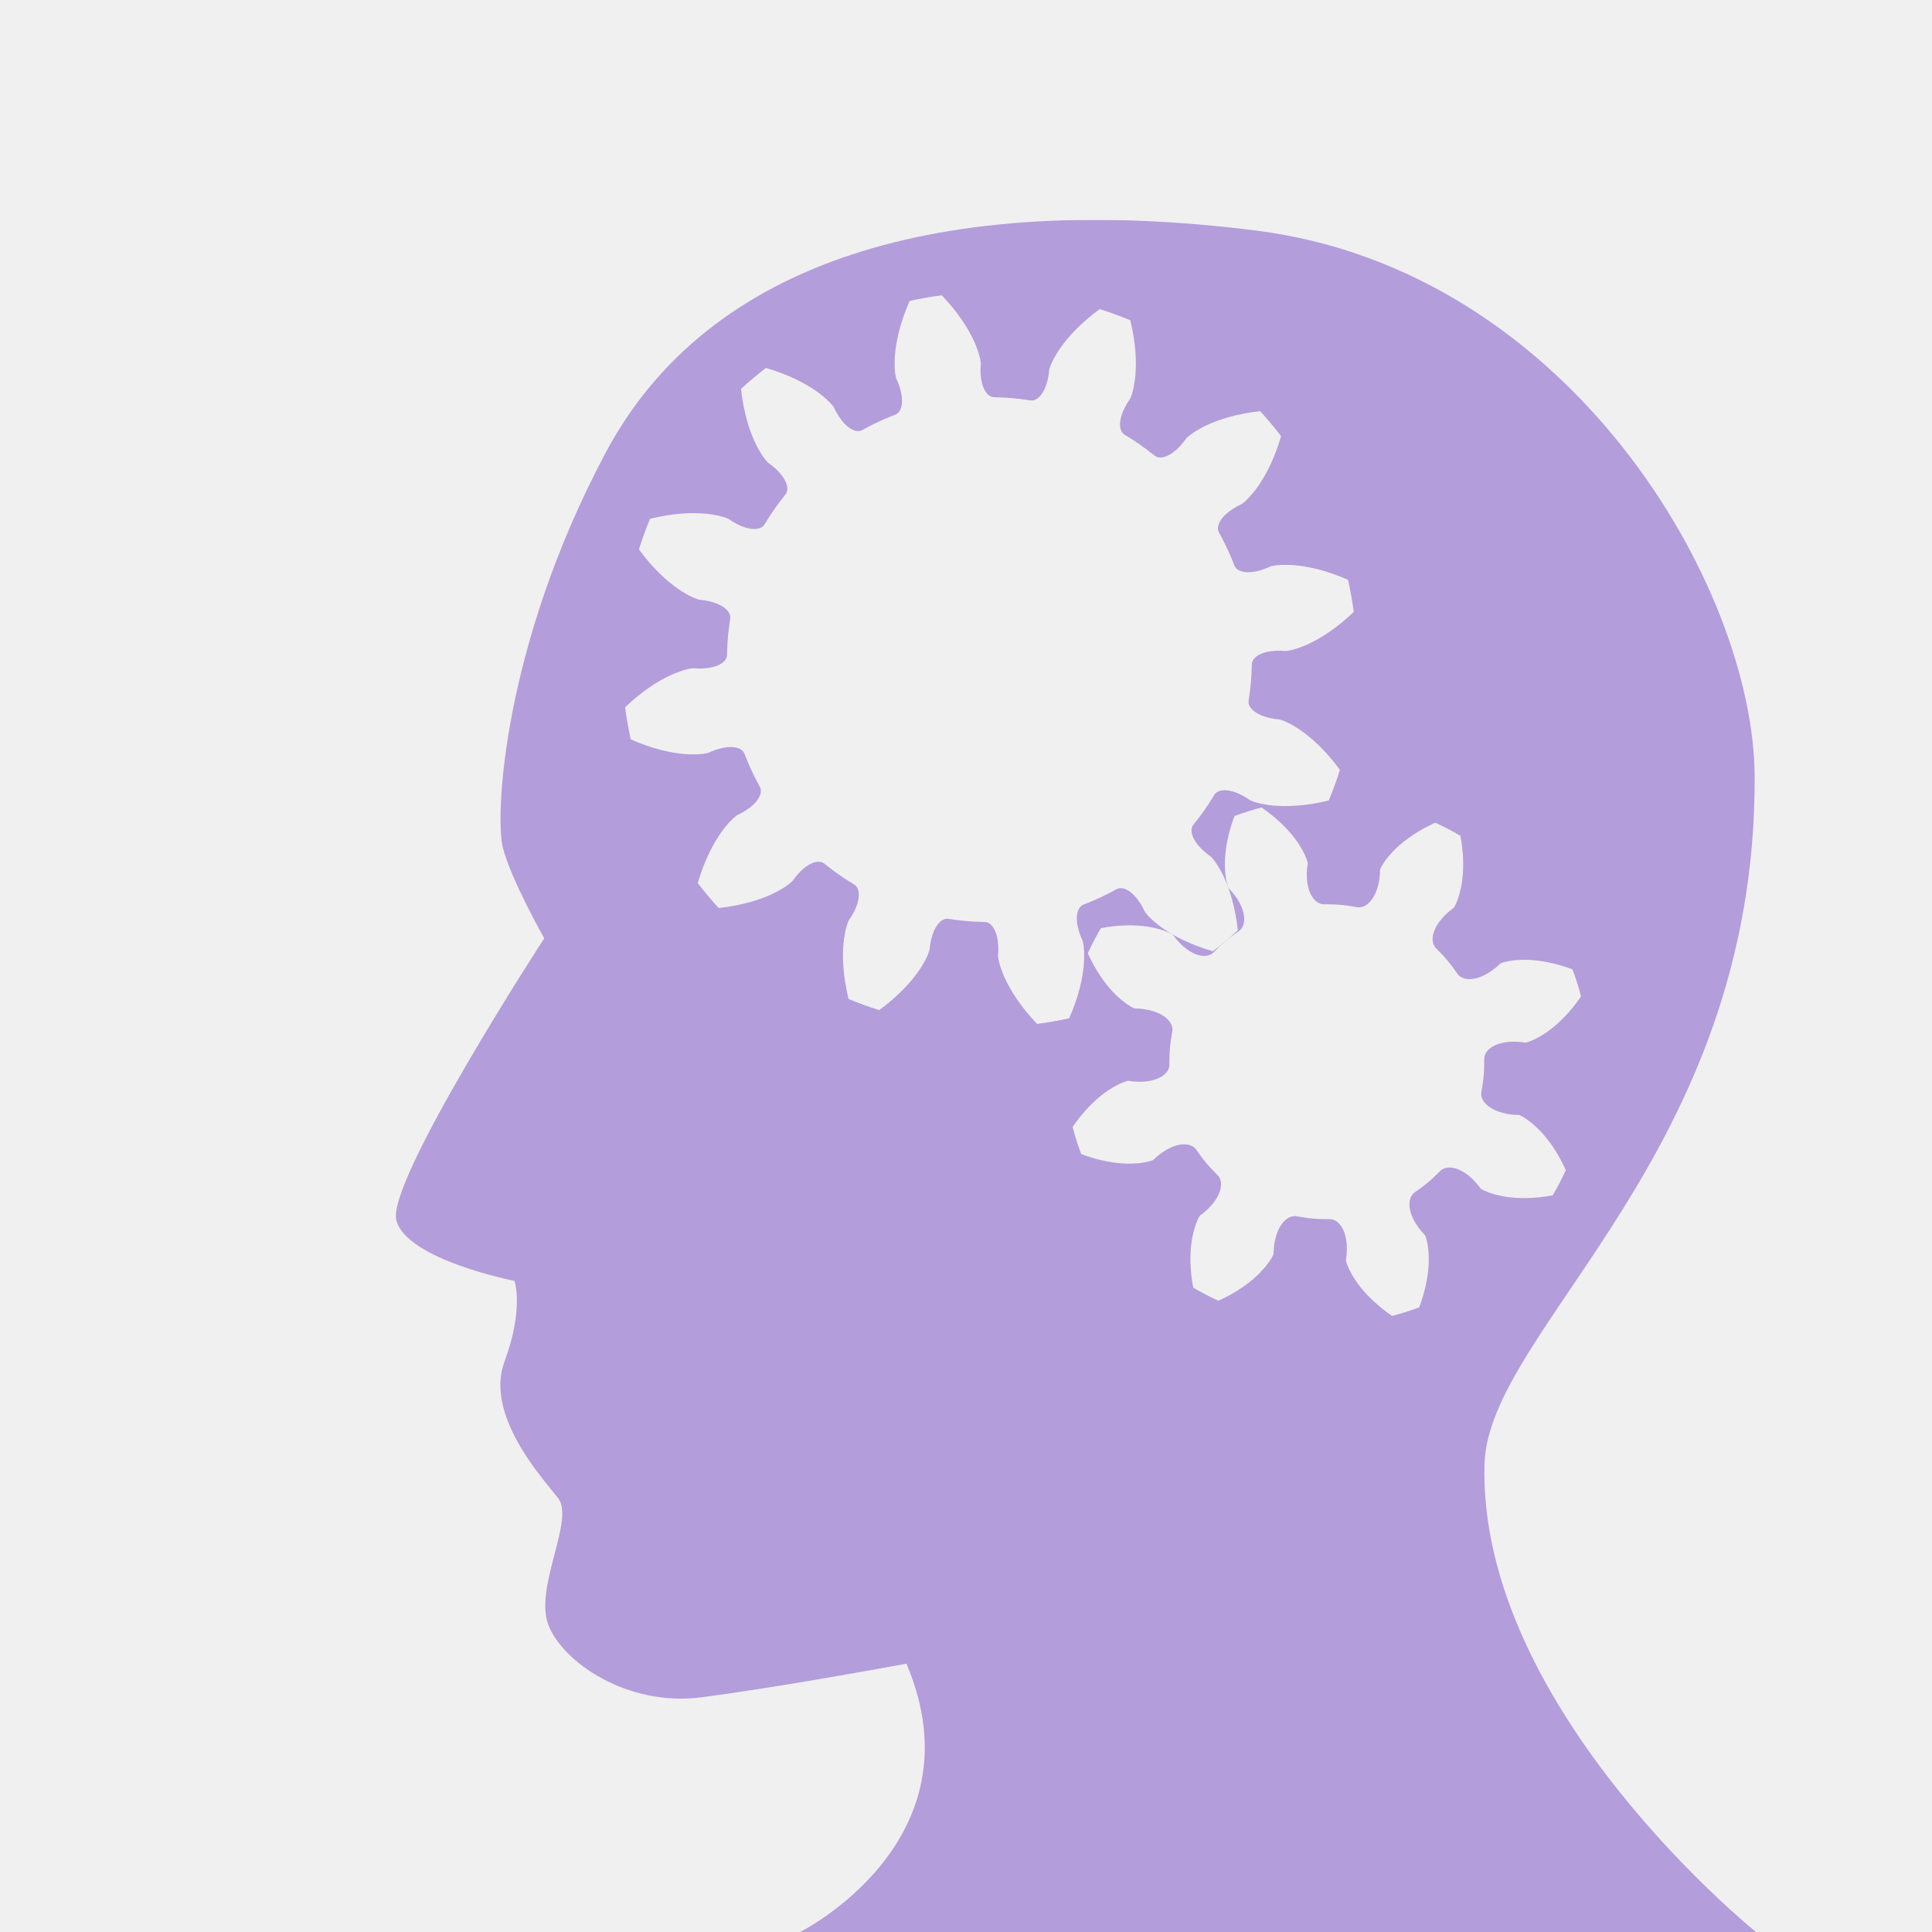
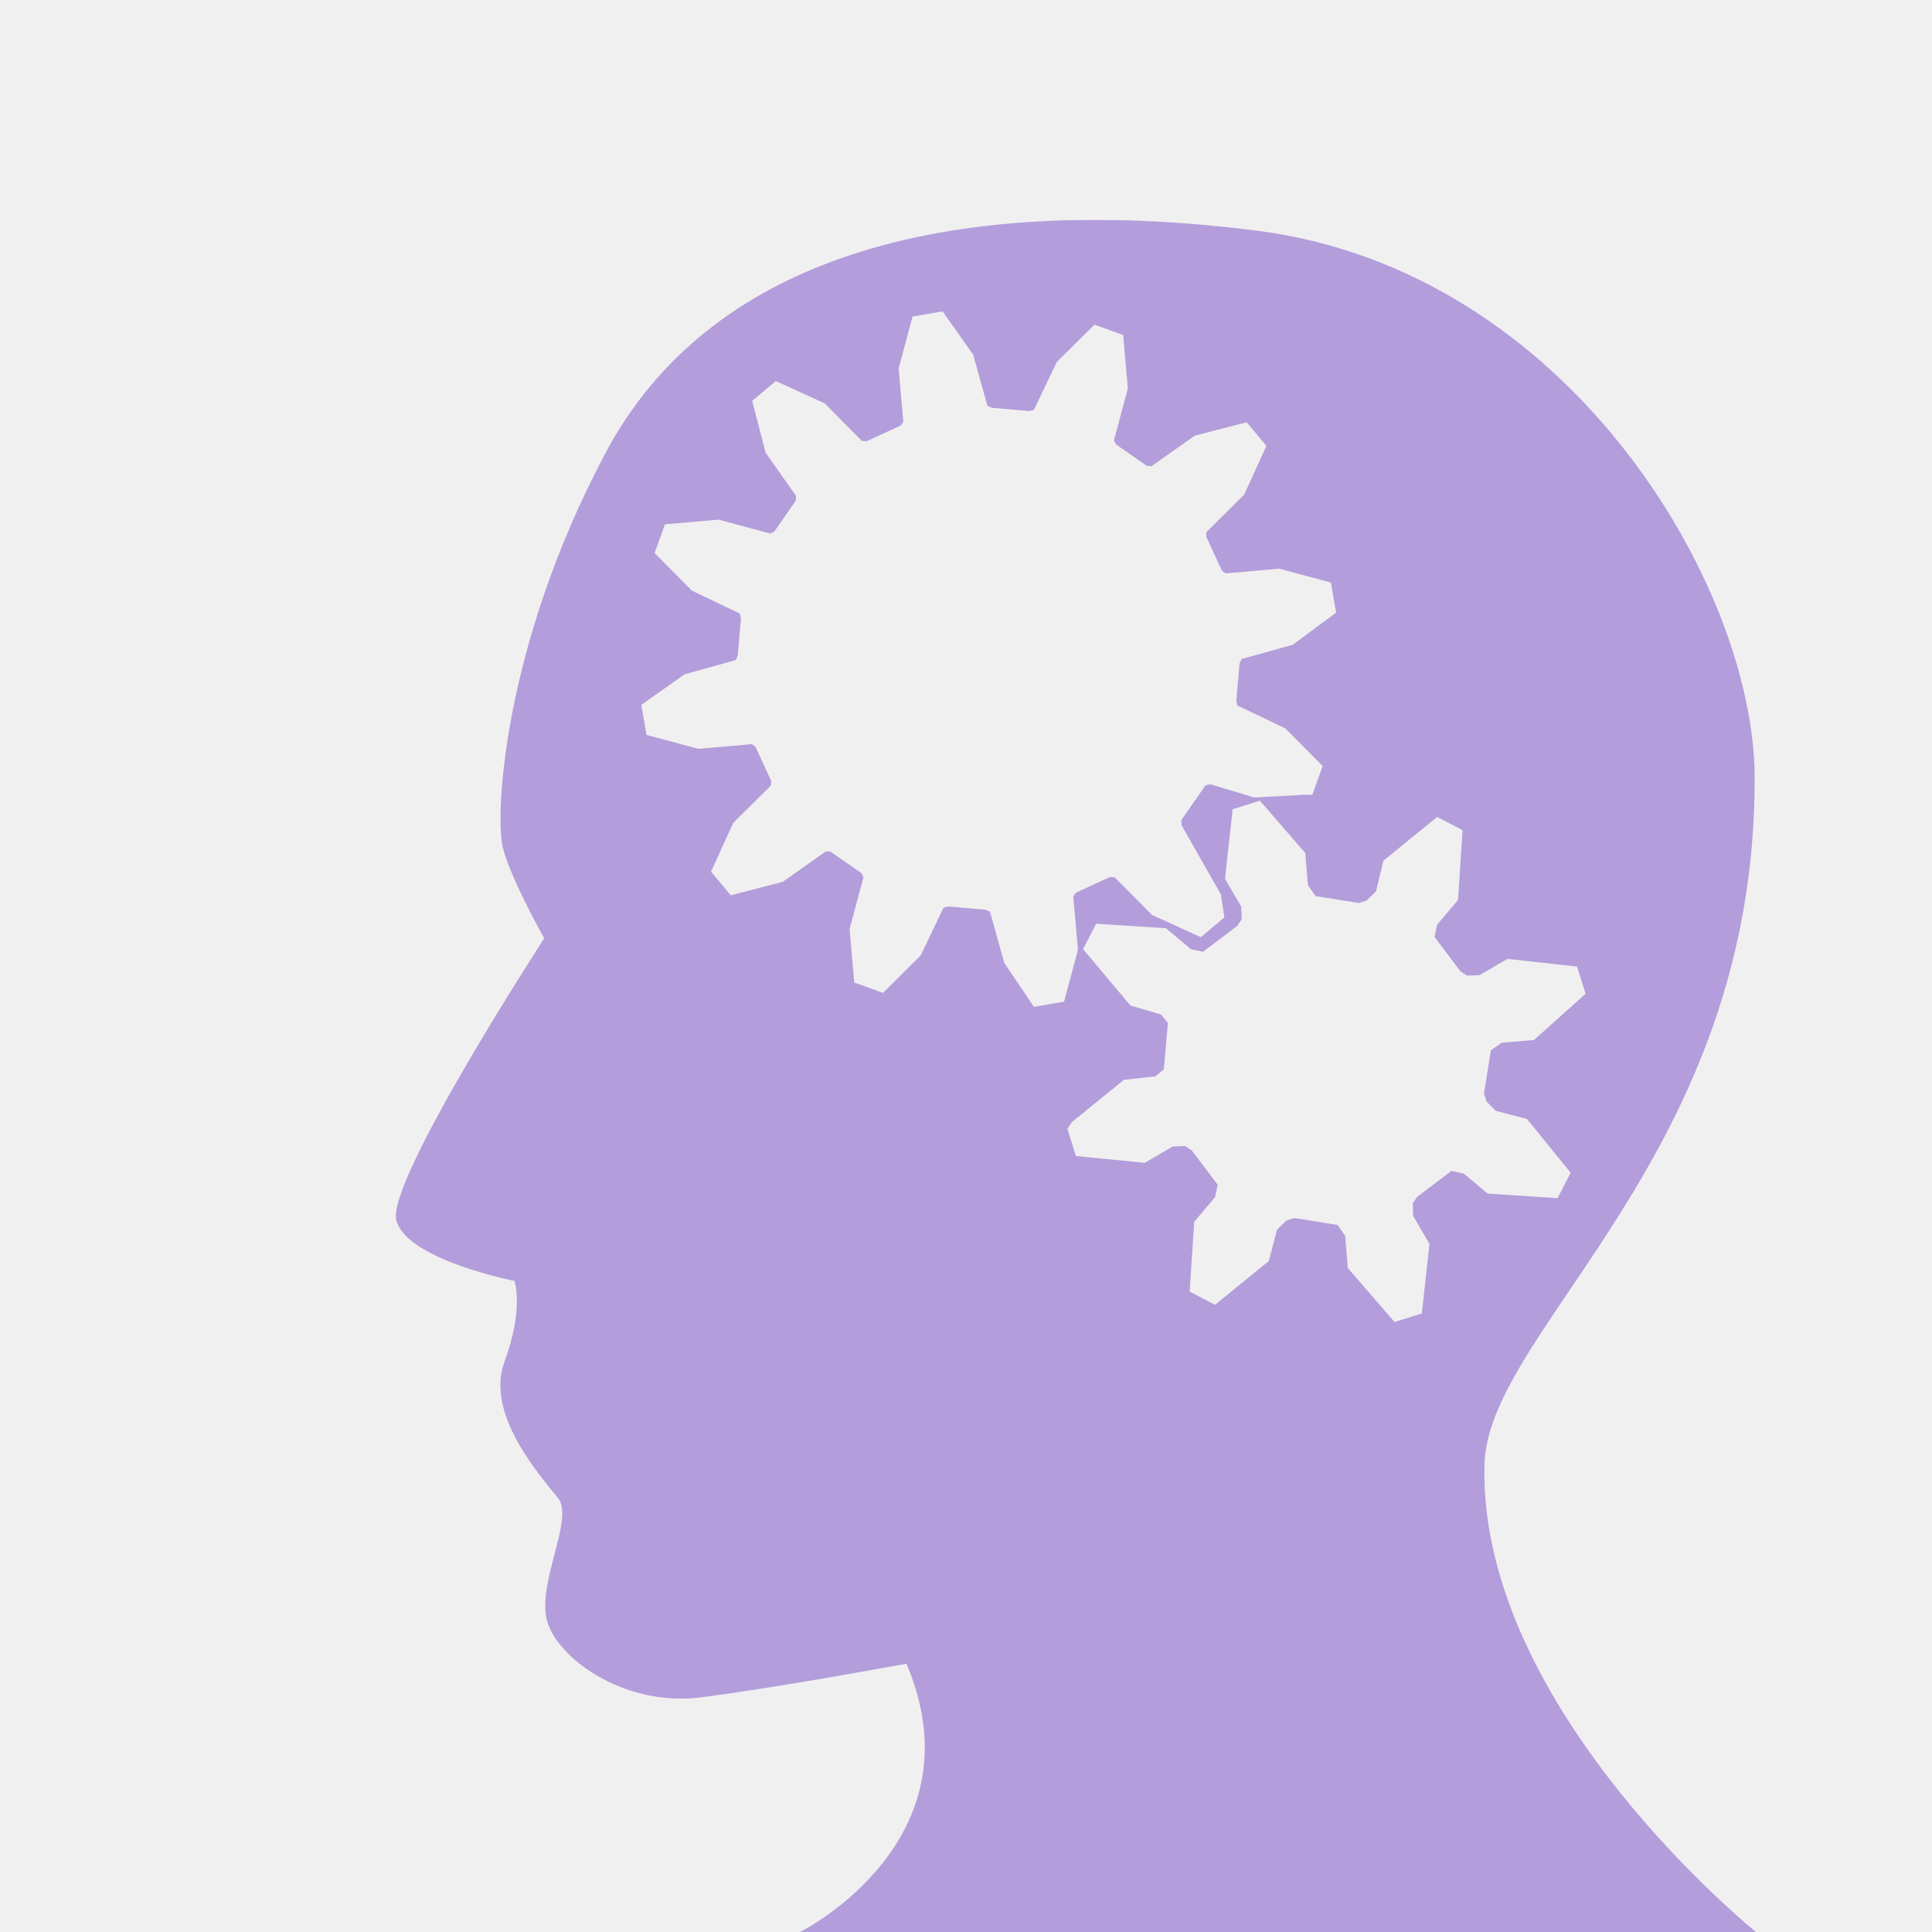
- <svg xmlns="http://www.w3.org/2000/svg" xmlnsXlink="http://www.w3.org/1999/xlink" width="155.739px" height="155.739px" viewBox="-20 -20 175.739 175.739" fill="#b39ddb">
+ <svg xmlns="http://www.w3.org/2000/svg" width="155.74px" height="155.74px" fill="#b39ddb" viewBox="-20 -20 175.74 175.74" xmlnsXlink="http://www.w3.org/1999/xlink">
  <defs>
-     <mask id="cog1">
-       <rect width="100%" height="100%" fill="white" />
+     <mask id="a">
+       <rect width="100%" height="100%" fill="#fff" />
      <g transform="translate(70,40) rotate(50)">
-         <g transform="matrix(1,0,0,1,47.74648,0)" id="SvgjsG1701">
-           <g fill="black" id="SvgjsG1707">
-             <path d="M-10.459 20.981  L-10.591 20.379 -10.692 19.803 -10.764 19.255 -10.811 18.737 -10.835 18.247 -10.838 17.789 -10.823 17.361 -10.792 16.965 -10.695 16.277 -10.569 15.72 -10.435 15.296 -10.315 15.002 -10.267 14.941 -9.908 14.607 -9.593 14.27 -9.324 13.933 -9.1 13.601 -8.918 13.275 -8.78 12.959 -8.683 12.656 -8.625 12.369 -8.607 12.1 -8.624 11.852 -8.677 11.629 -8.763 11.431 -8.88 11.262 -8.949 11.189 -9.723 10.519 -10.129 10.129 -10.519 9.723 -11.189 8.949 -11.262 8.88 -11.431 8.763 -11.629 8.677 -11.852 8.624 -12.1 8.607 -12.369 8.625 -12.656 8.683 -12.959 8.78 -13.275 8.918 -13.601 9.1 -13.933 9.324 -14.27 9.593 -14.607 9.908 -14.941 10.267 -15.002 10.315 -15.296 10.435 -15.72 10.569 -16.277 10.695 -16.965 10.792 -17.361 10.823 -17.789 10.838 -18.247 10.835 -18.737 10.811 -19.255 10.764 -19.803 10.692 -20.379 10.591 -20.981 10.459 -21.53 10.315 A23.873 23.873 0 0 1 -22.517 7.93 L-22.232 7.441 -21.899 6.922 -21.563 6.442 -21.227 6.004 -20.894 5.604 -20.564 5.241 -20.242 4.915 -19.929 4.623 -19.627 4.365 -19.072 3.947 -18.59 3.642 -18.195 3.437 -17.902 3.314 -17.825 3.305 -17.334 3.323 -16.874 3.307 -16.446 3.259 -16.051 3.183 -15.693 3.08 -15.372 2.955 -15.089 2.81 -14.845 2.647 -14.642 2.47 -14.479 2.282 -14.358 2.087 -14.279 1.887 -14.242 1.685 -14.239 1.584 -14.313 0.562 -14.324 8.770883636089369e-16 -14.313 -0.562 -14.239 -1.584 -14.242 -1.685 -14.279 -1.887 -14.358 -2.087 -14.479 -2.282 -14.642 -2.47 -14.845 -2.647 -15.089 -2.81 -15.372 -2.955 -15.693 -3.08 -16.051 -3.183 -16.446 -3.259 -16.874 -3.307 -17.334 -3.323 -17.825 -3.305 -17.902 -3.314 -18.195 -3.437 -18.59 -3.642 -19.072 -3.947 -19.627 -4.365 -19.929 -4.623 -20.242 -4.915 -20.564 -5.241 -20.894 -5.604 -21.227 -6.004 -21.563 -6.442 -21.899 -6.922 -22.232 -7.441 -22.517 -7.93 A23.873 23.873 0 0 1 -21.53 -10.315 L-20.981 -10.459 -20.379 -10.591 -19.803 -10.692 -19.255 -10.764 -18.737 -10.811 -18.247 -10.835 -17.789 -10.838 -17.361 -10.823 -16.965 -10.792 -16.277 -10.695 -15.72 -10.569 -15.296 -10.435 -15.002 -10.315 -14.941 -10.267 -14.607 -9.908 -14.27 -9.593 -13.933 -9.324 -13.601 -9.1 -13.275 -8.918 -12.959 -8.78 -12.656 -8.683 -12.369 -8.625 -12.1 -8.607 -11.852 -8.624 -11.629 -8.677 -11.431 -8.763 -11.262 -8.88 -11.189 -8.949 -10.519 -9.723 -10.129 -10.129 -9.723 -10.519 -8.949 -11.189 -8.88 -11.262 -8.763 -11.431 -8.677 -11.629 -8.624 -11.852 -8.607 -12.1 -8.625 -12.369 -8.683 -12.656 -8.78 -12.959 -8.918 -13.275 -9.1 -13.601 -9.324 -13.933 -9.593 -14.27 -9.908 -14.607 -10.267 -14.941 -10.315 -15.002 -10.435 -15.296 -10.569 -15.72 -10.695 -16.277 -10.792 -16.965 -10.823 -17.361 -10.838 -17.789 -10.835 -18.247 -10.811 -18.737 -10.764 -19.255 -10.692 -19.803 -10.591 -20.379 -10.459 -20.981 -10.315 -21.53 A23.873 23.873 0 0 1 -7.93 -22.517 L-7.441 -22.232 -6.922 -21.899 -6.442 -21.563 -6.004 -21.227 -5.604 -20.894 -5.241 -20.564 -4.915 -20.242 -4.623 -19.929 -4.365 -19.627 -3.947 -19.072 -3.642 -18.59 -3.437 -18.195 -3.314 -17.902 -3.305 -17.825 -3.323 -17.334 -3.307 -16.874 -3.259 -16.446 -3.183 -16.051 -3.08 -15.693 -2.955 -15.372 -2.81 -15.089 -2.647 -14.845 -2.47 -14.642 -2.282 -14.479 -2.087 -14.358 -1.887 -14.279 -1.685 -14.242 -1.584 -14.239 -0.562 -14.313 -1.7541767272178738e-15 -14.324 0.562 -14.313 1.584 -14.239 1.685 -14.242 1.887 -14.279 2.087 -14.358 2.282 -14.479 2.47 -14.642 2.647 -14.845 2.81 -15.089 2.955 -15.372 3.08 -15.693 3.183 -16.051 3.259 -16.446 3.307 -16.874 3.323 -17.334 3.305 -17.825 3.314 -17.902 3.437 -18.195 3.642 -18.59 3.947 -19.072 4.365 -19.627 4.623 -19.929 4.915 -20.242 5.241 -20.564 5.604 -20.894 6.004 -21.227 6.442 -21.563 6.922 -21.899 7.441 -22.232 7.93 -22.517 A23.873 23.873 0 0 1 10.315 -21.53 L10.459 -20.981 10.591 -20.379 10.692 -19.803 10.764 -19.255 10.811 -18.737 10.835 -18.247 10.838 -17.789 10.823 -17.361 10.792 -16.965 10.695 -16.277 10.569 -15.72 10.435 -15.296 10.315 -15.002 10.267 -14.941 9.908 -14.607 9.593 -14.27 9.324 -13.933 9.1 -13.601 8.918 -13.275 8.78 -12.959 8.683 -12.656 8.625 -12.369 8.607 -12.1 8.624 -11.852 8.677 -11.629 8.763 -11.431 8.88 -11.262 8.949 -11.189 9.723 -10.519 10.129 -10.129 10.519 -9.723 11.189 -8.949 11.262 -8.88 11.431 -8.763 11.629 -8.677 11.852 -8.624 12.1 -8.607 12.369 -8.625 12.656 -8.683 12.959 -8.78 13.275 -8.918 13.601 -9.1 13.933 -9.324 14.27 -9.593 14.607 -9.908 14.941 -10.267 15.002 -10.315 15.296 -10.435 15.72 -10.569 16.277 -10.695 16.965 -10.792 17.361 -10.823 17.789 -10.838 18.247 -10.835 18.737 -10.811 19.255 -10.764 19.803 -10.692 20.379 -10.591 20.981 -10.459 21.53 -10.315 A23.873 23.873 0 0 1 22.517 -7.93 L22.232 -7.441 21.899 -6.922 21.563 -6.442 21.227 -6.004 20.894 -5.604 20.564 -5.241 20.242 -4.915 19.929 -4.623 19.627 -4.365 19.072 -3.947 18.59 -3.642 18.195 -3.437 17.902 -3.314 17.825 -3.305 17.334 -3.323 16.874 -3.307 16.446 -3.259 16.051 -3.183 15.693 -3.08 15.372 -2.955 15.089 -2.81 14.845 -2.647 14.642 -2.47 14.479 -2.282 14.358 -2.087 14.279 -1.887 14.242 -1.685 14.239 -1.584 14.313 -0.562 14.324 -2.6312650908268106e-15 14.313 0.562 14.239 1.584 14.242 1.685 14.279 1.887 14.358 2.087 14.479 2.282 14.642 2.47 14.845 2.647 15.089 2.81 15.372 2.955 15.693 3.08 16.051 3.183 16.446 3.259 16.874 3.307 17.334 3.323 17.825 3.305 17.902 3.314 18.195 3.437 18.59 3.642 19.072 3.947 19.627 4.365 19.929 4.623 20.242 4.915 20.564 5.241 20.894 5.604 21.227 6.004 21.563 6.442 21.899 6.922 22.232 7.441 22.517 7.93 A23.873 23.873 0 0 1 21.53 10.315 L20.981 10.459 20.379 10.591 19.803 10.692 19.255 10.764 18.737 10.811 18.247 10.835 17.789 10.838 17.361 10.823 16.965 10.792 16.277 10.695 15.72 10.569 15.296 10.435 15.002 10.315 14.941 10.267 14.607 9.908 14.27 9.593 13.933 9.324 13.601 9.1 13.275 8.918 12.959 8.78 12.656 8.683 12.369 8.625 12.1 8.607 11.852 8.624 11.629 8.677 11.431 8.763 11.262 8.88 11.189 8.949 10.519 9.723 10.129 10.129 9.723 10.519 8.949 11.189 8.88 11.262 8.763 11.431 8.677 11.629 8.624 11.852 8.607 12.1 8.625 12.369 8.683 12.656 8.78 12.959 8.918 13.275 9.1 13.601 9.324 13.933 9.593 14.27 9.908 14.607 10.267 14.941 10.315 15.002 10.435 15.296 10.569 15.72 10.695 16.277 10.792 16.965 10.823 17.361 10.838 17.789 10.835 18.247 10.811 18.737 10.764 19.255 10.692 19.803 10.591 20.379 10.459 20.981 10.315 21.53 A23.873 23.873 0 0 1 7.93 22.517 L7.441 22.232 6.922 21.899 6.442 21.563 6.004 21.227 5.604 20.894 5.241 20.564 4.915 20.242 4.623 19.929 4.365 19.627 3.947 19.072 3.642 18.59 3.437 18.195 3.314 17.902 3.305 17.825 3.323 17.334 3.307 16.874 3.259 16.446 3.183 16.051 3.08 15.693 2.955 15.372 2.81 15.089 2.647 14.845 2.47 14.642 2.282 14.479 2.087 14.358 1.887 14.279 1.685 14.242 1.584 14.239 0.562 14.313 3.5083534544357476e-15 14.324 -0.562 14.313 -1.584 14.239 -1.685 14.242 -1.887 14.279 -2.087 14.358 -2.282 14.479 -2.47 14.642 -2.647 14.845 -2.81 15.089 -2.955 15.372 -3.08 15.693 -3.183 16.051 -3.259 16.446 -3.307 16.874 -3.323 17.334 -3.305 17.825 -3.314 17.902 -3.437 18.195 -3.642 18.59 -3.947 19.072 -4.365 19.627 -4.623 19.929 -4.915 20.242 -5.241 20.564 -5.604 20.894 -6.004 21.227 -6.442 21.563 -6.922 21.899 -7.441 22.232 -7.93 22.517 A23.873 23.873 0 0 1 -10.315 21.53 Z" id="SvgjsPath1708">
-             </path>
+         <g transform="translate(47.746)">
+           <g fill="#000">
+             <path d="m-10.7 21.3 0.1-6.1 1.6-2.4v-1l-3-3h-1l-2.4 1.6h-6.7l-1-2.4 4.4-4.6 2.9-0.5 0.9-0.7 0.2-3.9-0.2-0.7-0.9-0.7-2.9-0.5-4.4-4.6 1-2.4 6.3-0.1 2.4 1.7 1.2 0.1 3-2.6 0.3-0.7-0.1-1.2-1.7-2.3 0.1-6.3 2.4-1 4.6 4.4 0.5 2.9 0.7 0.9 3.9 0.2 0.7-0.2 0.7-0.9 0.5-2.9 4.6-4.4 2.4 1 0.2 6.3-1.7 2.4-0.1 1.2 2.6 3 0.7 0.3 1.2-0.1 2.4-1.7 6.3 0.1 1 2.4-4.4 4.6-2.8 0.5-0.9 0.7-0.2 3.9 0.2 0.7 0.9 0.7 2.9 0.5 4.4 4.6-1 2.4-6.5 0.1-2.4-1.7-1.2-0.1-3 2.6-0.3 0.7 0.1 1.2 1.7 2.4-0.1 6.3-2.4 1-4.6-4.4-0.5-2.9-0.7-0.9-3.9-0.2-0.7 0.2-0.7 0.9-0.5 2.9-4.5 4.4-2.4-1-0.2-0.7z" />
          </g>
        </g>
-         <g transform="matrix(1,0,0,1,0,0)" id="SvgjsG1709">
-           <g fill="black" id="SvgjsG1715">
-             <path d="M29.309 -14.737  L28.933 -14.076 28.554 -13.47 28.177 -12.92 27.805 -12.423 27.443 -11.98 27.093 -11.587 26.761 -11.243 26.448 -10.946 25.898 -10.483 25.463 -10.175 25.079 -9.956 24.66 -9.833 24.189 -9.657 23.775 -9.462 23.421 -9.251 23.126 -9.029 22.891 -8.8 22.715 -8.57 22.598 -8.343 22.539 -8.122 22.538 -7.914 22.566 -7.792 22.872 -6.84 23.06 -6.179 23.228 -5.512 23.439 -4.535 23.475 -4.415 23.581 -4.235 23.741 -4.074 23.956 -3.935 24.224 -3.824 24.542 -3.744 24.909 -3.699 25.321 -3.694 25.776 -3.731 26.272 -3.815 26.697 -3.917 27.139 -3.92 27.669 -3.87 28.378 -3.745 28.797 -3.644 29.257 -3.512 29.756 -3.346 30.291 -3.143 30.862 -2.899 31.464 -2.611 32.094 -2.276 32.75 -1.892 33.39 -1.481 A33.423 33.423 0 0 1 33.39 1.481 L32.75 1.892 32.094 2.276 31.464 2.611 30.862 2.899 30.291 3.143 29.756 3.346 29.257 3.512 28.797 3.644 28.378 3.745 27.669 3.87 27.139 3.92 26.697 3.917 26.272 3.815 25.776 3.731 25.321 3.694 24.909 3.699 24.542 3.744 24.224 3.824 23.956 3.935 23.741 4.074 23.581 4.235 23.475 4.415 23.439 4.535 23.228 5.512 23.06 6.179 22.872 6.84 22.566 7.792 22.538 7.914 22.539 8.122 22.598 8.343 22.715 8.57 22.891 8.8 23.126 9.029 23.421 9.251 23.775 9.462 24.189 9.657 24.66 9.833 25.079 9.956 25.463 10.175 25.898 10.483 26.448 10.946 26.761 11.243 27.093 11.587 27.443 11.98 27.805 12.423 28.177 12.92 28.554 13.47 28.933 14.076 29.309 14.737 29.657 15.412 A33.423 33.423 0 0 1 28.176 17.977 L27.417 18.014 26.656 18.019 25.943 17.993 25.277 17.942 24.661 17.868 24.096 17.776 23.581 17.67 23.117 17.554 22.703 17.432 22.027 17.187 21.543 16.964 21.162 16.741 20.845 16.44 20.458 16.119 20.082 15.859 19.722 15.658 19.382 15.514 19.067 15.424 18.779 15.386 18.524 15.399 18.304 15.458 18.123 15.561 18.031 15.647 17.36 16.388 16.881 16.881 16.388 17.36 15.647 18.031 15.561 18.123 15.458 18.304 15.399 18.524 15.386 18.779 15.424 19.067 15.514 19.382 15.658 19.722 15.859 20.082 16.119 20.458 16.44 20.845 16.741 21.162 16.964 21.543 17.187 22.027 17.432 22.703 17.554 23.117 17.67 23.581 17.776 24.096 17.868 24.661 17.942 25.277 17.993 25.943 18.019 26.656 18.014 27.417 17.977 28.176 A33.423 33.423 0 0 1 15.412 29.657 L14.737 29.309 14.076 28.933 13.47 28.554 12.92 28.177 12.423 27.805 11.98 27.443 11.587 27.093 11.243 26.761 10.946 26.448 10.483 25.898 10.175 25.463 9.956 25.079 9.833 24.66 9.657 24.189 9.462 23.775 9.251 23.421 9.029 23.126 8.8 22.891 8.57 22.715 8.343 22.598 8.122 22.539 7.914 22.538 7.792 22.566 6.84 22.872 6.179 23.06 5.512 23.228 4.535 23.439 4.415 23.475 4.235 23.581 4.074 23.741 3.935 23.956 3.824 24.224 3.744 24.542 3.699 24.909 3.694 25.321 3.731 25.776 3.815 26.272 3.917 26.697 3.92 27.139 3.87 27.669 3.745 28.378 3.644 28.797 3.512 29.257 3.346 29.756 3.143 30.291 2.899 30.862 2.611 31.464 2.276 32.094 1.892 32.75 1.481 33.39 A33.423 33.423 0 0 1 -1.481 33.39 L-1.892 32.75 -2.276 32.094 -2.611 31.464 -2.899 30.862 -3.143 30.291 -3.346 29.756 -3.512 29.257 -3.644 28.797 -3.745 28.378 -3.87 27.669 -3.92 27.139 -3.917 26.697 -3.815 26.272 -3.731 25.776 -3.694 25.321 -3.699 24.909 -3.744 24.542 -3.824 24.224 -3.935 23.956 -4.074 23.741 -4.235 23.581 -4.415 23.475 -4.535 23.439 -5.512 23.228 -6.179 23.06 -6.84 22.872 -7.792 22.566 -7.914 22.538 -8.122 22.539 -8.343 22.598 -8.57 22.715 -8.8 22.891 -9.029 23.126 -9.251 23.421 -9.462 23.775 -9.657 24.189 -9.833 24.66 -9.956 25.079 -10.175 25.463 -10.483 25.898 -10.946 26.448 -11.243 26.761 -11.587 27.093 -11.98 27.443 -12.423 27.805 -12.92 28.177 -13.47 28.554 -14.076 28.933 -14.737 29.309 -15.412 29.657 A33.423 33.423 0 0 1 -17.977 28.176 L-18.014 27.417 -18.019 26.656 -17.993 25.943 -17.942 25.277 -17.868 24.661 -17.776 24.096 -17.67 23.581 -17.554 23.117 -17.432 22.703 -17.187 22.027 -16.964 21.543 -16.741 21.162 -16.44 20.845 -16.119 20.458 -15.859 20.082 -15.658 19.722 -15.514 19.382 -15.424 19.067 -15.386 18.779 -15.399 18.524 -15.458 18.304 -15.561 18.123 -15.647 18.031 -16.388 17.36 -16.881 16.881 -17.36 16.388 -18.031 15.647 -18.123 15.561 -18.304 15.458 -18.524 15.399 -18.779 15.386 -19.067 15.424 -19.382 15.514 -19.722 15.658 -20.082 15.859 -20.458 16.119 -20.845 16.44 -21.162 16.741 -21.543 16.964 -22.027 17.187 -22.703 17.432 -23.117 17.554 -23.581 17.67 -24.096 17.776 -24.661 17.868 -25.277 17.942 -25.943 17.993 -26.656 18.019 -27.417 18.014 -28.176 17.977 A33.423 33.423 0 0 1 -29.657 15.412 L-29.309 14.737 -28.933 14.076 -28.554 13.47 -28.177 12.92 -27.805 12.423 -27.443 11.98 -27.093 11.587 -26.761 11.243 -26.448 10.946 -25.898 10.483 -25.463 10.175 -25.079 9.956 -24.66 9.833 -24.189 9.657 -23.775 9.462 -23.421 9.251 -23.126 9.029 -22.891 8.8 -22.715 8.57 -22.598 8.343 -22.539 8.122 -22.538 7.914 -22.566 7.792 -22.872 6.84 -23.06 6.179 -23.228 5.512 -23.439 4.535 -23.475 4.415 -23.581 4.235 -23.741 4.074 -23.956 3.935 -24.224 3.824 -24.542 3.744 -24.909 3.699 -25.321 3.694 -25.776 3.731 -26.272 3.815 -26.697 3.917 -27.139 3.92 -27.669 3.87 -28.378 3.745 -28.797 3.644 -29.257 3.512 -29.756 3.346 -30.291 3.143 -30.862 2.899 -31.464 2.611 -32.094 2.276 -32.75 1.892 -33.39 1.481 A33.423 33.423 0 0 1 -33.39 -1.481 L-32.75 -1.892 -32.094 -2.276 -31.464 -2.611 -30.862 -2.899 -30.291 -3.143 -29.756 -3.346 -29.257 -3.512 -28.797 -3.644 -28.378 -3.745 -27.669 -3.87 -27.139 -3.92 -26.697 -3.917 -26.272 -3.815 -25.776 -3.731 -25.321 -3.694 -24.909 -3.699 -24.542 -3.744 -24.224 -3.824 -23.956 -3.935 -23.741 -4.074 -23.581 -4.235 -23.475 -4.415 -23.439 -4.535 -23.228 -5.512 -23.06 -6.179 -22.872 -6.84 -22.566 -7.792 -22.538 -7.914 -22.539 -8.122 -22.598 -8.343 -22.715 -8.57 -22.891 -8.8 -23.126 -9.029 -23.421 -9.251 -23.775 -9.462 -24.189 -9.657 -24.66 -9.833 -25.079 -9.956 -25.463 -10.175 -25.898 -10.483 -26.448 -10.946 -26.761 -11.243 -27.093 -11.587 -27.443 -11.98 -27.805 -12.423 -28.177 -12.92 -28.554 -13.47 -28.933 -14.076 -29.309 -14.737 -29.657 -15.412 A33.423 33.423 0 0 1 -28.176 -17.977 L-27.417 -18.014 -26.656 -18.019 -25.943 -17.993 -25.277 -17.942 -24.661 -17.868 -24.096 -17.776 -23.581 -17.67 -23.117 -17.554 -22.703 -17.432 -22.027 -17.187 -21.543 -16.964 -21.162 -16.741 -20.845 -16.44 -20.458 -16.119 -20.082 -15.859 -19.722 -15.658 -19.382 -15.514 -19.067 -15.424 -18.779 -15.386 -18.524 -15.399 -18.304 -15.458 -18.123 -15.561 -18.031 -15.647 -17.36 -16.388 -16.881 -16.881 -16.388 -17.36 -15.647 -18.031 -15.561 -18.123 -15.458 -18.304 -15.399 -18.524 -15.386 -18.779 -15.424 -19.067 -15.514 -19.382 -15.658 -19.722 -15.859 -20.082 -16.119 -20.458 -16.44 -20.845 -16.741 -21.162 -16.964 -21.543 -17.187 -22.027 -17.432 -22.703 -17.554 -23.117 -17.67 -23.581 -17.776 -24.096 -17.868 -24.661 -17.942 -25.277 -17.993 -25.943 -18.019 -26.656 -18.014 -27.417 -17.977 -28.176 A33.423 33.423 0 0 1 -15.412 -29.657 L-14.737 -29.309 -14.076 -28.933 -13.47 -28.554 -12.92 -28.177 -12.423 -27.805 -11.98 -27.443 -11.587 -27.093 -11.243 -26.761 -10.946 -26.448 -10.483 -25.898 -10.175 -25.463 -9.956 -25.079 -9.833 -24.66 -9.657 -24.189 -9.462 -23.775 -9.251 -23.421 -9.029 -23.126 -8.8 -22.891 -8.57 -22.715 -8.343 -22.598 -8.122 -22.539 -7.914 -22.538 -7.792 -22.566 -6.84 -22.872 -6.179 -23.06 -5.512 -23.228 -4.535 -23.439 -4.415 -23.475 -4.235 -23.581 -4.074 -23.741 -3.935 -23.956 -3.824 -24.224 -3.744 -24.542 -3.699 -24.909 -3.694 -25.321 -3.731 -25.776 -3.815 -26.272 -3.917 -26.697 -3.92 -27.139 -3.87 -27.669 -3.745 -28.378 -3.644 -28.797 -3.512 -29.257 -3.346 -29.756 -3.143 -30.291 -2.899 -30.862 -2.611 -31.464 -2.276 -32.094 -1.892 -32.75 -1.481 -33.39 A33.423 33.423 0 0 1 1.481 -33.39 L1.892 -32.75 2.276 -32.094 2.611 -31.464 2.899 -30.862 3.143 -30.291 3.346 -29.756 3.512 -29.257 3.644 -28.797 3.745 -28.378 3.87 -27.669 3.92 -27.139 3.917 -26.697 3.815 -26.272 3.731 -25.776 3.694 -25.321 3.699 -24.909 3.744 -24.542 3.824 -24.224 3.935 -23.956 4.074 -23.741 4.235 -23.581 4.415 -23.475 4.535 -23.439 5.512 -23.228 6.179 -23.06 6.84 -22.872 7.792 -22.566 7.914 -22.538 8.122 -22.539 8.343 -22.598 8.57 -22.715 8.8 -22.891 9.029 -23.126 9.251 -23.421 9.462 -23.775 9.657 -24.189 9.833 -24.66 9.956 -25.079 10.175 -25.463 10.483 -25.898 10.946 -26.448 11.243 -26.761 11.587 -27.093 11.98 -27.443 12.423 -27.805 12.92 -28.177 13.47 -28.554 14.076 -28.933 14.737 -29.309 15.412 -29.657 A33.423 33.423 0 0 1 17.977 -28.176 L18.014 -27.417 18.019 -26.656 17.993 -25.943 17.942 -25.277 17.868 -24.661 17.776 -24.096 17.67 -23.581 17.554 -23.117 17.432 -22.703 17.187 -22.027 16.964 -21.543 16.741 -21.162 16.44 -20.845 16.119 -20.458 15.859 -20.082 15.658 -19.722 15.514 -19.382 15.424 -19.067 15.386 -18.779 15.399 -18.524 15.458 -18.304 15.561 -18.123 15.647 -18.031 16.388 -17.36 16.881 -16.881 17.36 -16.388 18.031 -15.647 18.123 -15.561 18.304 -15.458 18.524 -15.399 18.779 -15.386 19.067 -15.424 19.382 -15.514 19.722 -15.658 20.082 -15.859 20.458 -16.119 20.845 -16.44 21.162 -16.741 21.543 -16.964 22.027 -17.187 22.703 -17.432 23.117 -17.554 23.581 -17.67 24.096 -17.776 24.661 -17.868 25.277 -17.942 25.943 -17.993 26.656 -18.019 27.417 -18.014 28.176 -17.977 A33.423 33.423 0 0 1 29.657 -15.412 Z" id="SvgjsPath1716">
-             </path>
+         <g>
+           <g fill="#000">
+             <path d="m27.8-14-2.7 3.6-3.5 2.3-0.2 0.4 1 3.7 0.4 0.3 7.1 1.3 1.8 1.1v2.8l-4.4 2.1-4.8 0.4-0.3 0.3-0.9 3.3 0.1 0.4 4 2.8 2.8 4-1.4 2.4-4.8-0.5-4.4-2-0.4 0.2-2.4 2.4-0.2 0.4 2 4.4 0.4 4.8-2.4 1.4-4-2.8-2.8-4-0.4-0.1-3.3 0.9-0.3 0.3-0.4 4.8-2.1 4.4h-2.8l-2.1-4.4-0.4-4.8-0.3-0.3-3.3-0.9-0.4 0.1-2.8 4-4 2.8-2.4-1.4 0.4-4.8 2-4.4-0.2-0.4-2.4-2.4-0.4-0.2-4.4 2-4.8 0.4-1.4-2.4 2.8-4 4-2.8 0.1-0.4-0.9-3.3-0.3-0.3-4.8-0.4-4.4-2.1v-2.8l4.4-2.1 4.8-0.4 0.3-0.3 0.9-3.3-0.1-0.4-4-2.8-2.8-4 1.4-2.4 4.8 0.4 4.4 2 0.4-0.2 2.4-2.4 0.2-0.4-2-4.4-0.4-4.8 2.4-1.4 4 2.8 2.8 4 0.4 0.1 3.3-0.9 0.3-0.3 0.4-4.8 2.1-4.4h2.8l2.1 4.4 0.4 4.8 0.3 0.3 3.3 0.9 0.4-0.1 2.8-4 4-2.8 2.4 1.4-0.3 4.9-2 4.4 0.2 0.4 2.4 2.4 0.4 0.2 4.4-2 4.8-0.4 1.4 2.4-0.5 0.6z" />
          </g>
        </g>
      </g>
    </mask>
  </defs>
-   <g>
-     <g>
-       <path d="M52.781,155.739h86.949c0,0-25.232-20.279-24.701-42.513c0.317-12.388,24.701-28.158,24.58-62.58     c-0.076-17.311-16.865-46.088-45.371-49.675C65.724-2.62,44.386,3.656,35.062,21.235c-9.335,17.57-10.042,32.999-9.325,35.861     c0.726,2.876,3.769,8.255,3.769,8.255S15.16,87.405,16.049,90.988c0.908,3.596,10.748,5.527,10.748,5.527s0.892,2.497-0.906,7.335     c-1.795,4.846,3.338,10.468,4.88,12.43c1.519,1.954-2.158,8.062-0.908,11.476c1.253,3.398,7.176,7.523,13.986,6.632     c6.819-0.902,15.566-2.504,18.604-3.054C69.312,147.479,52.781,155.739,52.781,155.739z     " mask="url(#cog1)" />
-     </g>
-   </g>
+   <path d="m52.781 155.74h86.949s-25.232-20.279-24.701-42.513c0.317-12.388 24.701-28.158 24.58-62.58-0.076-17.311-16.865-46.088-45.371-49.675-28.514-3.591-49.852 2.685-59.176 20.264-9.335 17.57-10.042 32.999-9.325 35.861 0.726 2.876 3.769 8.255 3.769 8.255s-14.346 22.054-13.457 25.637c0.908 3.596 10.748 5.527 10.748 5.527s0.892 2.497-0.906 7.335c-1.795 4.846 3.338 10.468 4.88 12.43 1.519 1.954-2.158 8.062-0.908 11.476 1.253 3.398 7.176 7.523 13.986 6.632 6.819-0.902 15.566-2.504 18.604-3.054 6.859 16.145-9.672 24.405-9.672 24.405z" mask="url(#a)" />
</svg>
